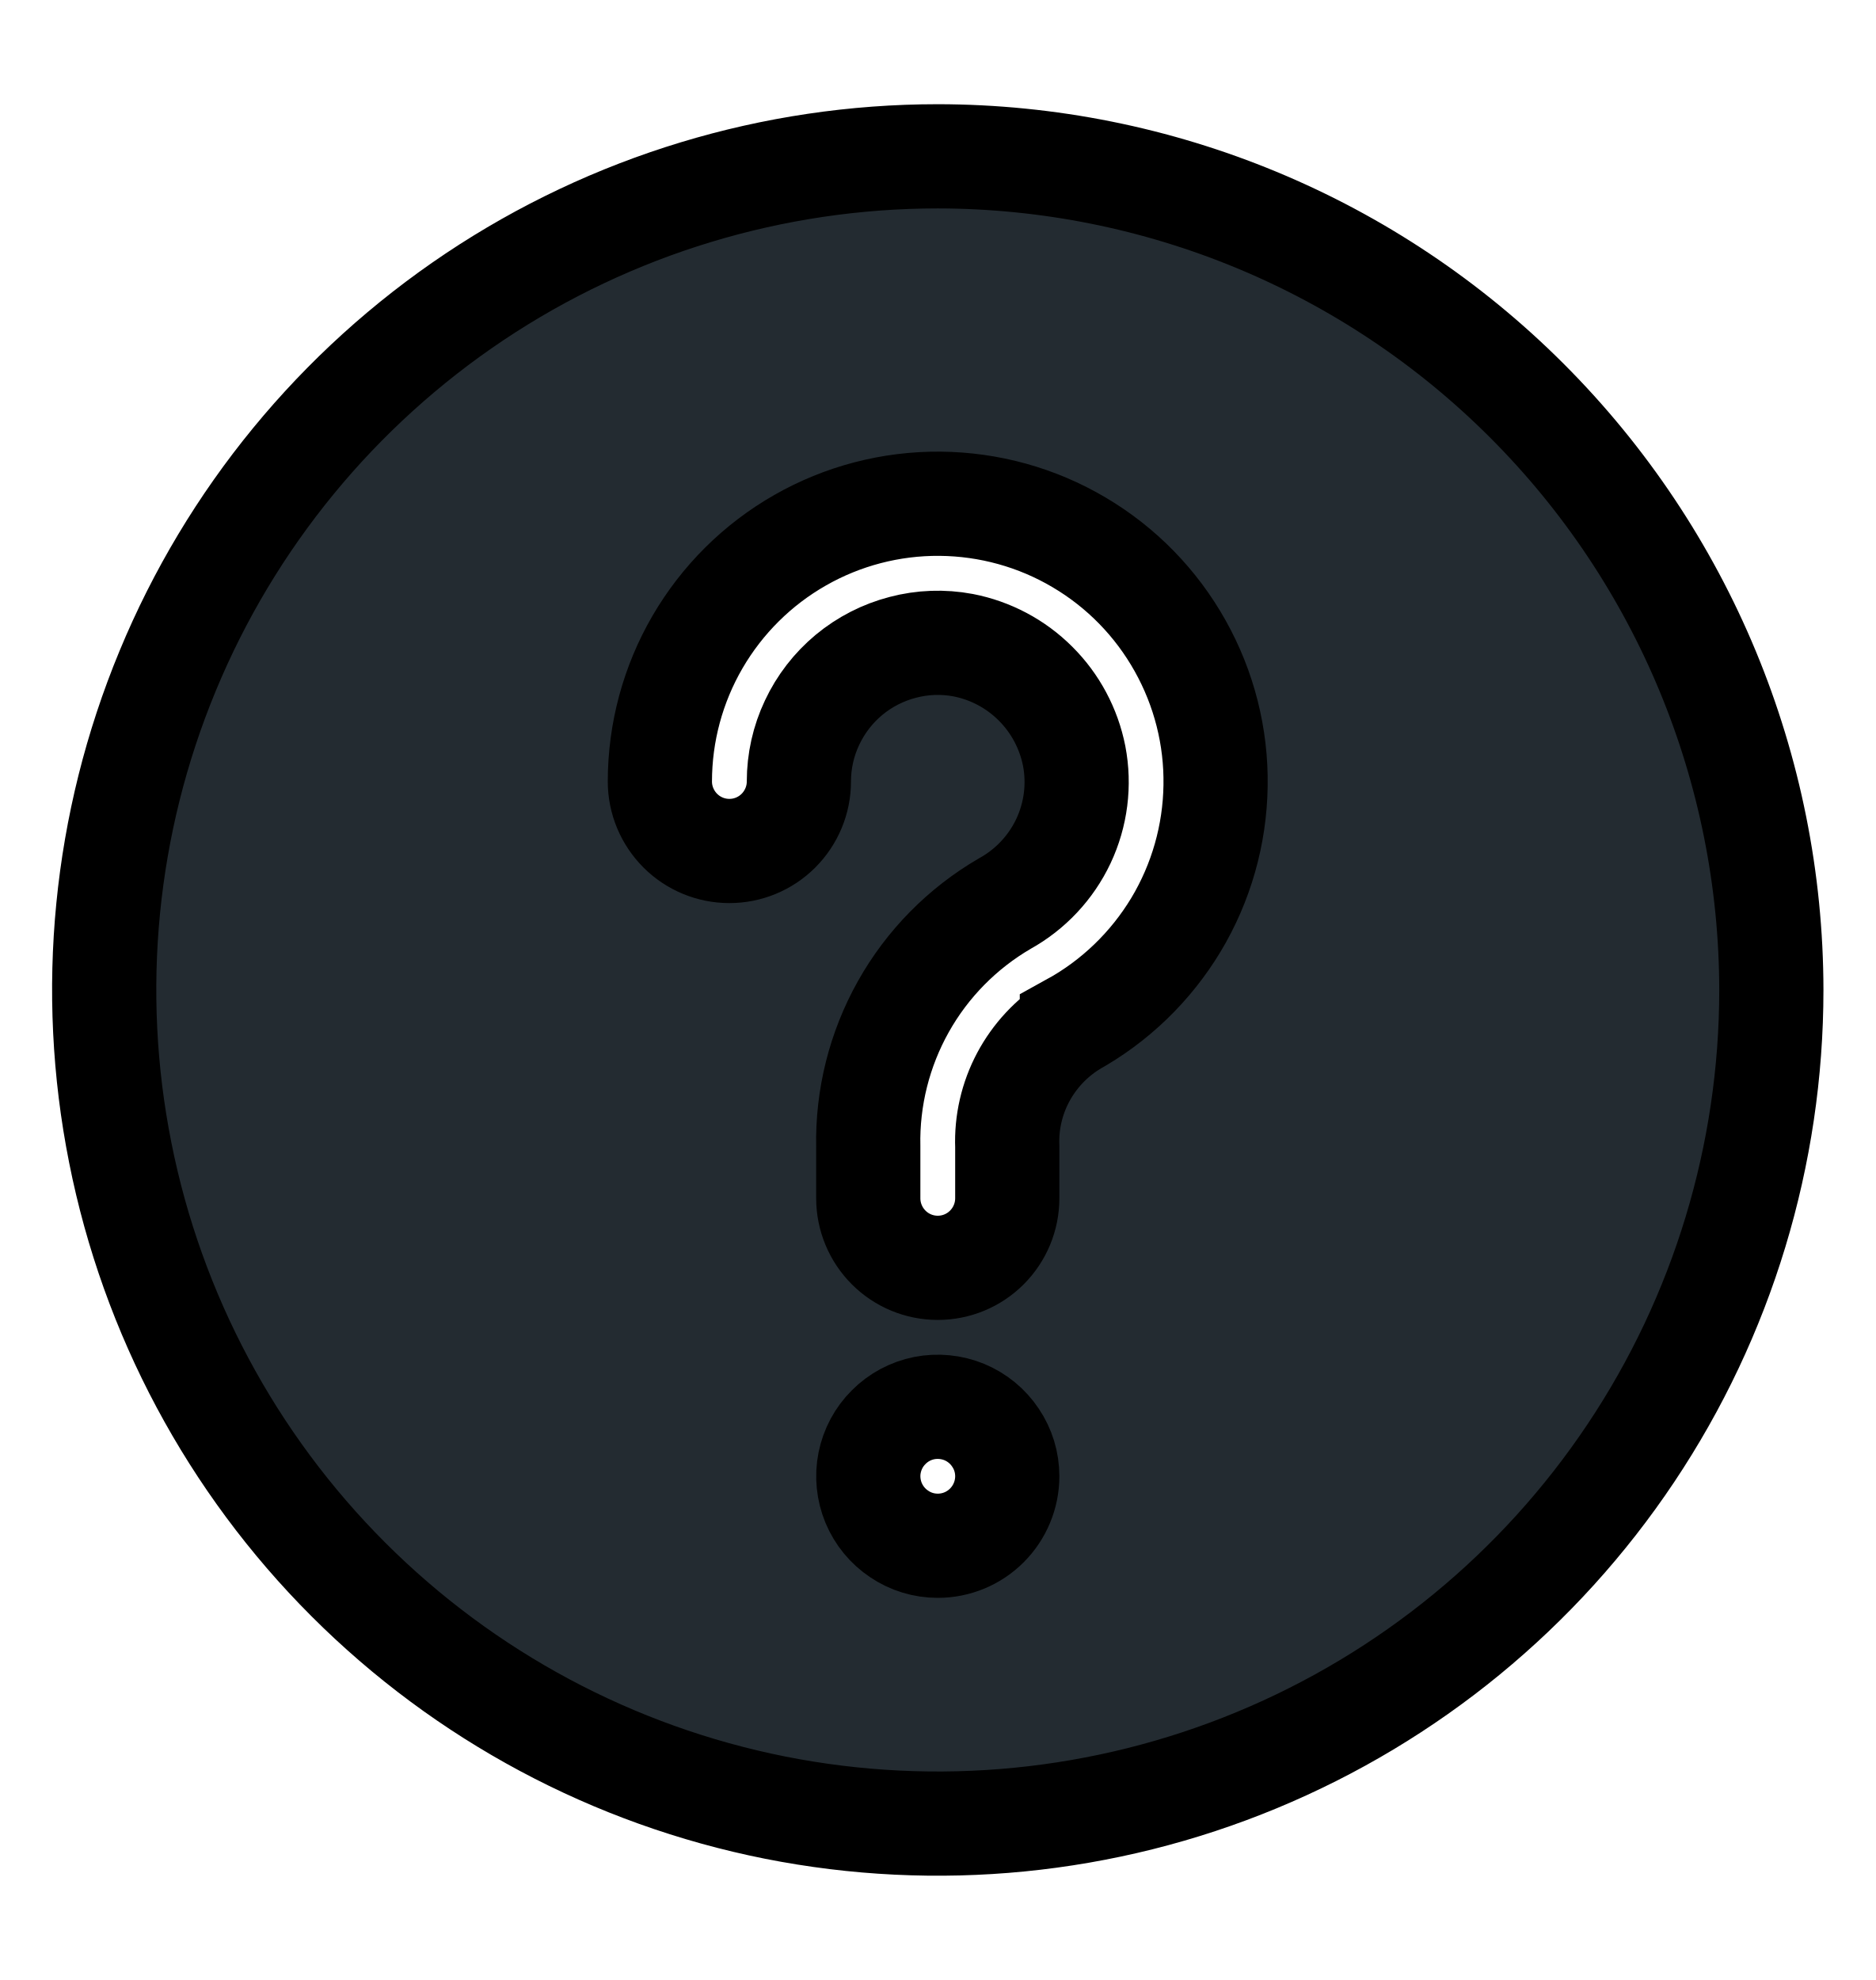
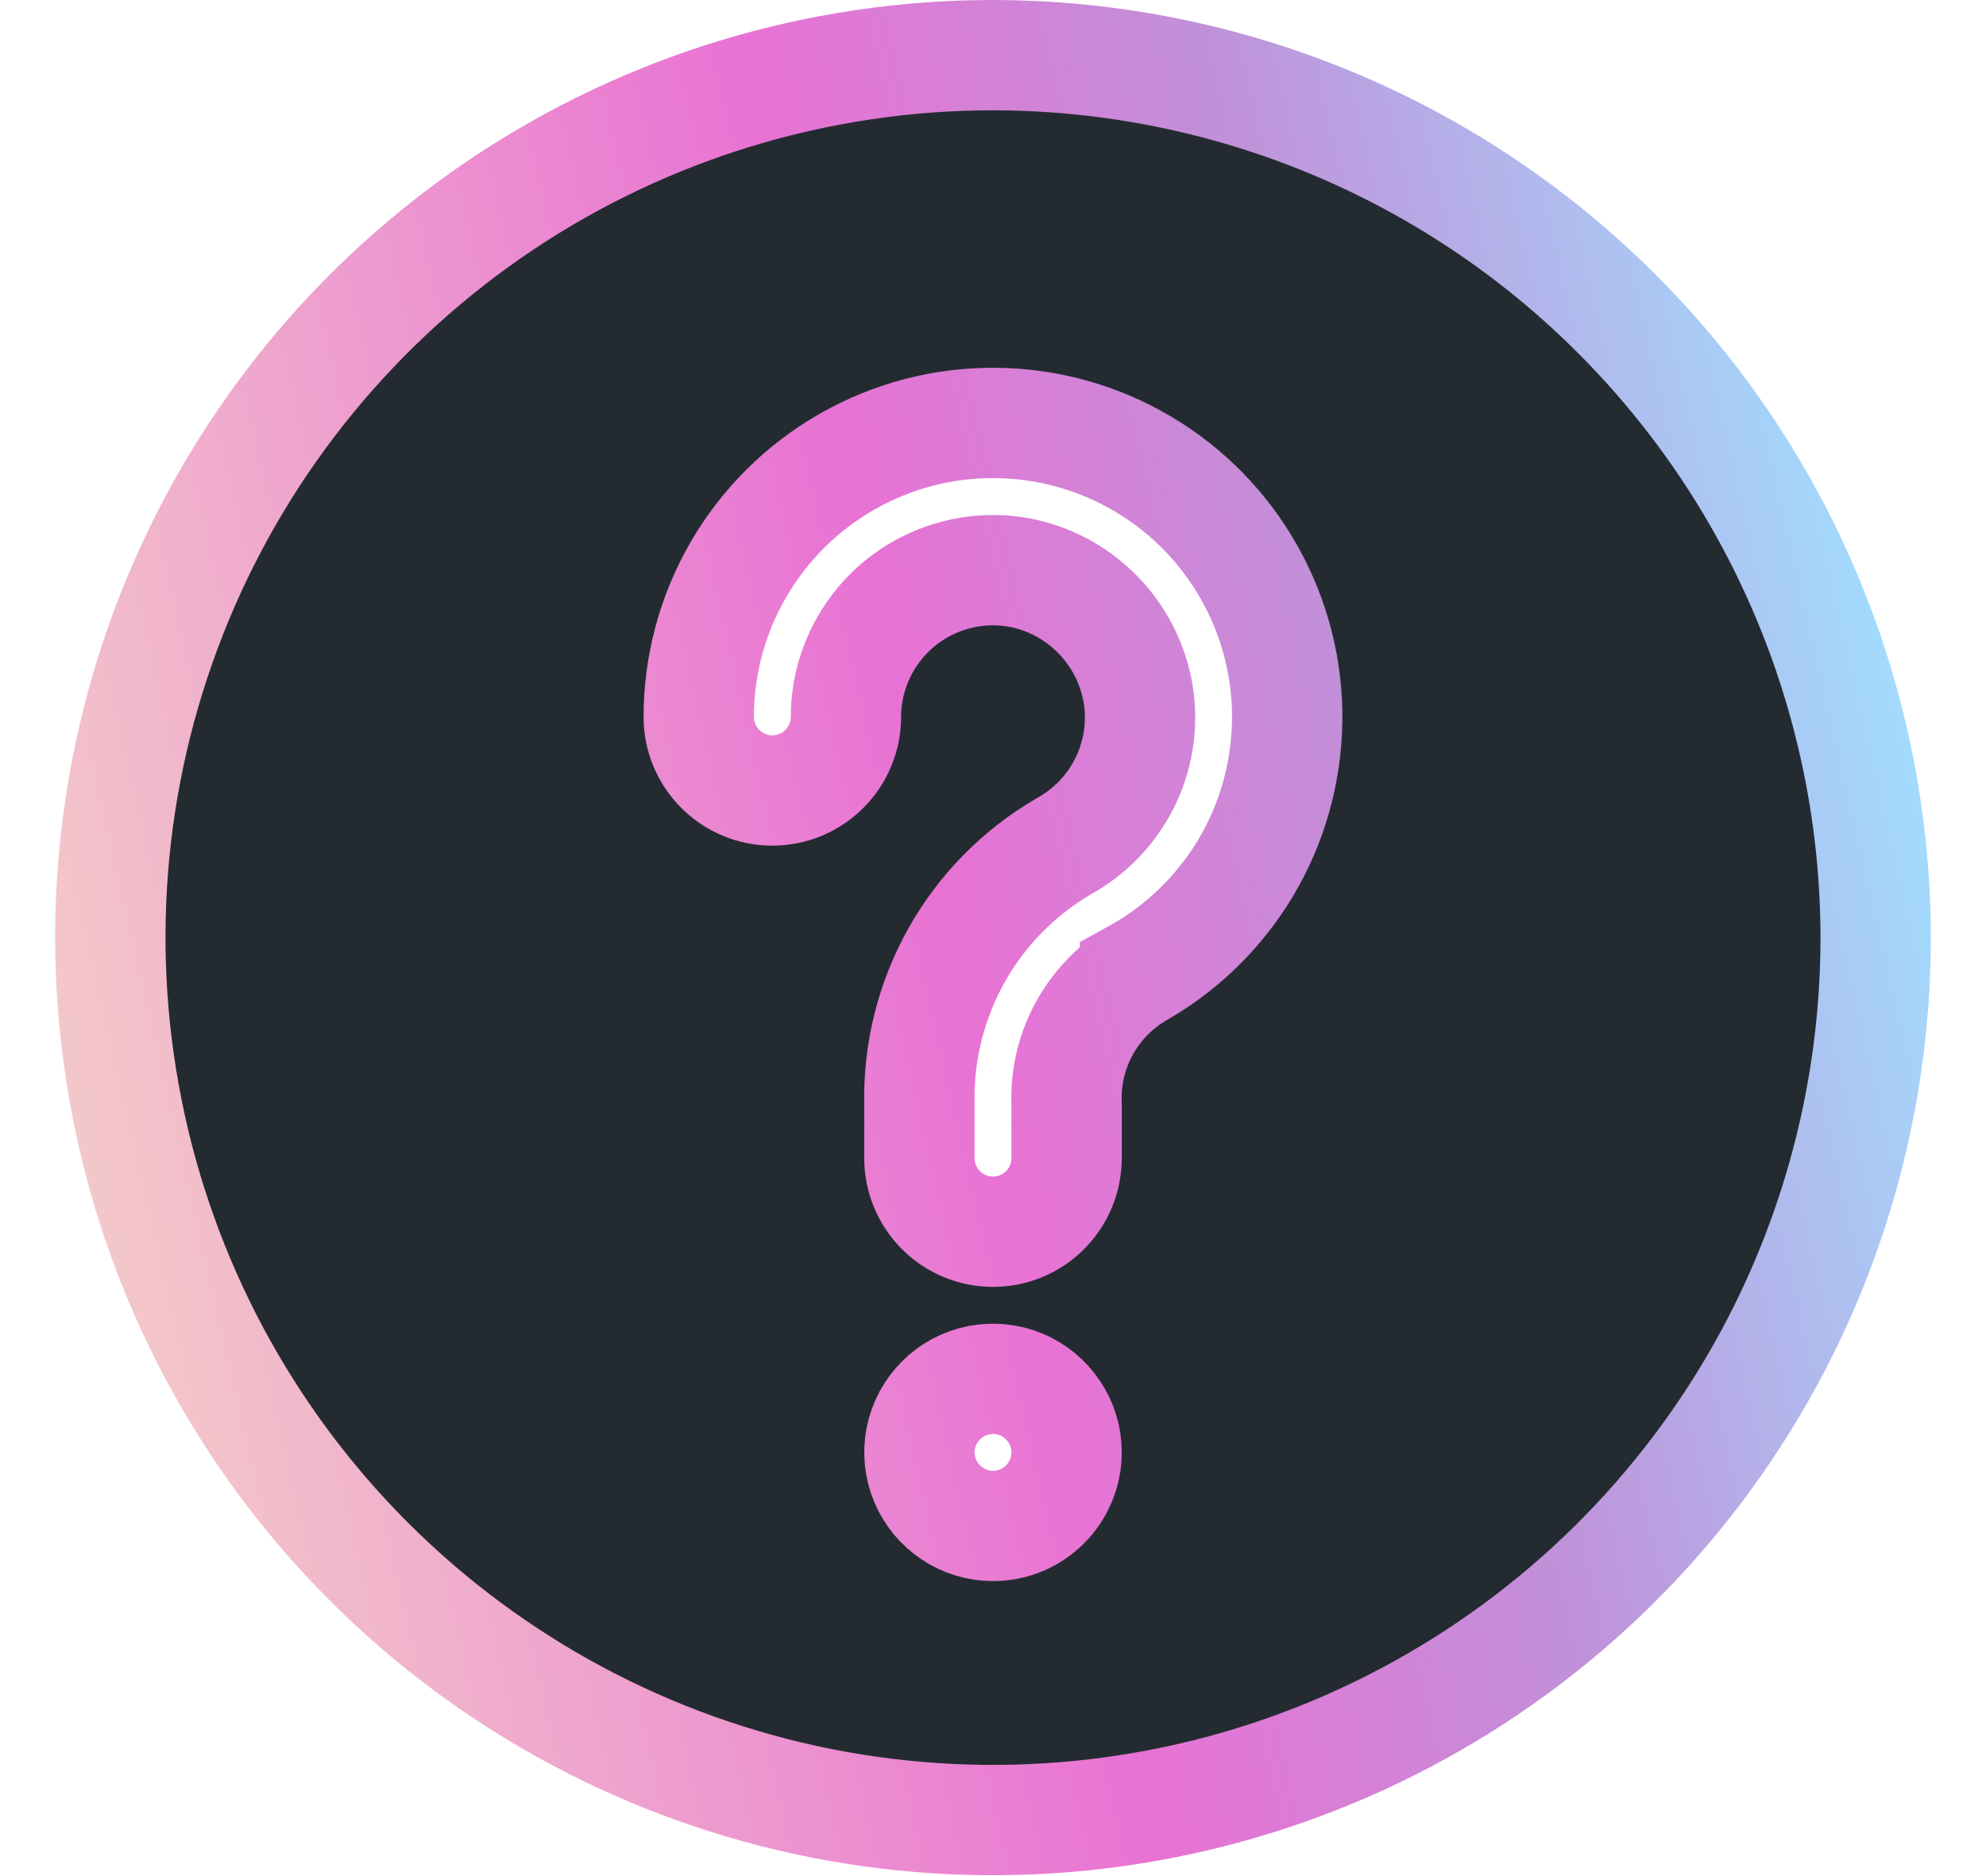
- <svg xmlns="http://www.w3.org/2000/svg" width="18" height="19" viewBox="0 0 18 19" fill="none">
-   <path d="M9 1.5C7.418 1.5 5.871 1.969 4.555 2.848C3.24 3.727 2.214 4.976 1.609 6.438C1.003 7.9 0.845 9.508 1.154 11.06C1.462 12.612 2.224 14.037 3.343 15.156C4.462 16.275 5.887 17.037 7.439 17.346C8.991 17.654 10.6 17.496 12.062 16.89C13.523 16.285 14.773 15.26 15.652 13.944C16.531 12.629 17 11.082 17 9.5C16.998 7.378 16.154 5.345 14.654 3.845C13.155 2.345 11.121 1.502 9 1.5V1.5ZM9 14.833C8.868 14.833 8.739 14.794 8.63 14.72C8.52 14.647 8.435 14.543 8.384 14.421C8.334 14.3 8.32 14.165 8.346 14.036C8.372 13.907 8.435 13.788 8.529 13.695C8.622 13.601 8.741 13.538 8.87 13.512C8.999 13.487 9.133 13.5 9.255 13.55C9.377 13.601 9.481 13.686 9.554 13.796C9.628 13.905 9.667 14.034 9.667 14.166C9.667 14.343 9.596 14.513 9.471 14.638C9.346 14.763 9.177 14.833 9 14.833ZM10.287 9.837C10.09 9.96 9.929 10.133 9.82 10.337C9.711 10.542 9.658 10.772 9.667 11.004V11.499C9.667 11.676 9.596 11.846 9.471 11.971C9.346 12.096 9.177 12.166 9 12.166C8.823 12.166 8.654 12.096 8.529 11.971C8.404 11.846 8.333 11.676 8.333 11.499V11.004C8.323 10.534 8.44 10.069 8.67 9.659C8.9 9.249 9.236 8.908 9.643 8.671C9.889 8.535 10.086 8.325 10.206 8.071C10.326 7.816 10.362 7.53 10.309 7.254C10.257 6.991 10.128 6.749 9.938 6.56C9.748 6.37 9.506 6.242 9.243 6.191C9.05 6.155 8.853 6.162 8.664 6.212C8.475 6.261 8.299 6.351 8.148 6.476C7.998 6.601 7.877 6.757 7.794 6.934C7.71 7.111 7.667 7.304 7.667 7.5C7.667 7.676 7.596 7.846 7.471 7.971C7.346 8.096 7.177 8.166 7 8.166C6.823 8.166 6.654 8.096 6.529 7.971C6.404 7.846 6.333 7.676 6.333 7.5C6.333 7.029 6.458 6.567 6.694 6.161C6.931 5.754 7.27 5.417 7.679 5.184C8.087 4.951 8.55 4.83 9.021 4.834C9.491 4.838 9.952 4.965 10.357 5.205C10.762 5.444 11.096 5.786 11.326 6.197C11.556 6.607 11.674 7.071 11.666 7.541C11.659 8.011 11.528 8.471 11.286 8.874C11.043 9.277 10.699 9.609 10.287 9.836V9.837Z" fill="#232B31" stroke="url(#paint0_linear_2_150)" />
+ <svg xmlns="http://www.w3.org/2000/svg" width="18" height="17" viewBox="0 0 18 17" fill="none">
+   <path d="M9 0.5C7.418 0.5 5.871 0.969 4.555 1.848C3.24 2.727 2.214 3.976 1.609 5.438C1.003 6.9 0.845 8.508 1.154 10.06C1.462 11.612 2.224 13.037 3.343 14.156C4.462 15.275 5.887 16.037 7.439 16.346C8.991 16.654 10.6 16.496 12.062 15.89C13.523 15.285 14.773 14.26 15.652 12.944C16.531 11.629 17 10.082 17 8.5C16.998 6.378 16.154 4.345 14.654 2.845C13.155 1.345 11.121 0.502 9 0.5V0.5ZM9 13.833C8.868 13.833 8.739 13.794 8.63 13.72C8.52 13.647 8.435 13.543 8.384 13.421C8.334 13.3 8.32 13.165 8.346 13.036C8.372 12.907 8.435 12.788 8.529 12.695C8.622 12.601 8.741 12.538 8.87 12.512C8.999 12.487 9.133 12.5 9.255 12.55C9.377 12.601 9.481 12.686 9.554 12.796C9.628 12.905 9.667 13.034 9.667 13.166C9.667 13.343 9.596 13.513 9.471 13.638C9.346 13.763 9.177 13.833 9 13.833ZM10.287 8.837C10.09 8.96 9.929 9.133 9.82 9.337C9.711 9.542 9.658 9.772 9.667 10.004V10.499C9.667 10.676 9.596 10.846 9.471 10.971C9.346 11.096 9.177 11.166 9 11.166C8.823 11.166 8.654 11.096 8.529 10.971C8.404 10.846 8.333 10.676 8.333 10.499V10.004C8.323 9.534 8.44 9.069 8.67 8.659C8.9 8.249 9.236 7.908 9.643 7.671C9.889 7.535 10.086 7.325 10.206 7.071C10.326 6.816 10.362 6.53 10.309 6.254C10.257 5.991 10.128 5.749 9.938 5.56C9.748 5.37 9.506 5.242 9.243 5.191C9.05 5.155 8.853 5.162 8.664 5.212C8.475 5.261 8.299 5.351 8.148 5.476C7.998 5.601 7.877 5.757 7.794 5.934C7.71 6.111 7.667 6.304 7.667 6.5C7.667 6.676 7.596 6.846 7.471 6.971C7.346 7.096 7.177 7.166 7 7.166C6.823 7.166 6.654 7.096 6.529 6.971C6.404 6.846 6.333 6.676 6.333 6.5C6.333 6.029 6.458 5.567 6.694 5.161C6.931 4.754 7.27 4.417 7.679 4.184C8.087 3.951 8.55 3.83 9.021 3.834C9.491 3.838 9.952 3.965 10.357 4.205C10.762 4.444 11.096 4.786 11.326 5.197C11.556 5.607 11.674 6.071 11.666 6.541C11.659 7.011 11.528 7.471 11.286 7.874C11.043 8.277 10.699 8.609 10.287 8.836V8.837Z" fill="#232B31" stroke="url(#paint0_linear_294_165)" />
  <defs>
-     <linearGradient id="paint0_linear_2_150" x1="-1.551" y1="10.922" x2="19.666" y2="6.067" gradientUnits="userSpaceOnUse">
-       <stop stopColor="#F6DEC6" />
-       <stop offset="0.47" stopColor="#E872D4" />
-       <stop offset="0.657" stopColor="#C190D9" />
-       <stop offset="0.882" stopColor="#A2DCFE" />
+     <linearGradient id="paint0_linear_294_165" x1="-1.551" y1="9.922" x2="19.666" y2="5.067" gradientUnits="userSpaceOnUse">
+       <stop stop-color="#F6DEC6" />
+       <stop offset="0.47" stop-color="#E872D4" />
+       <stop offset="0.657" stop-color="#C190D9" />
+       <stop offset="0.882" stop-color="#A2DCFE" />
    </linearGradient>
  </defs>
</svg>
